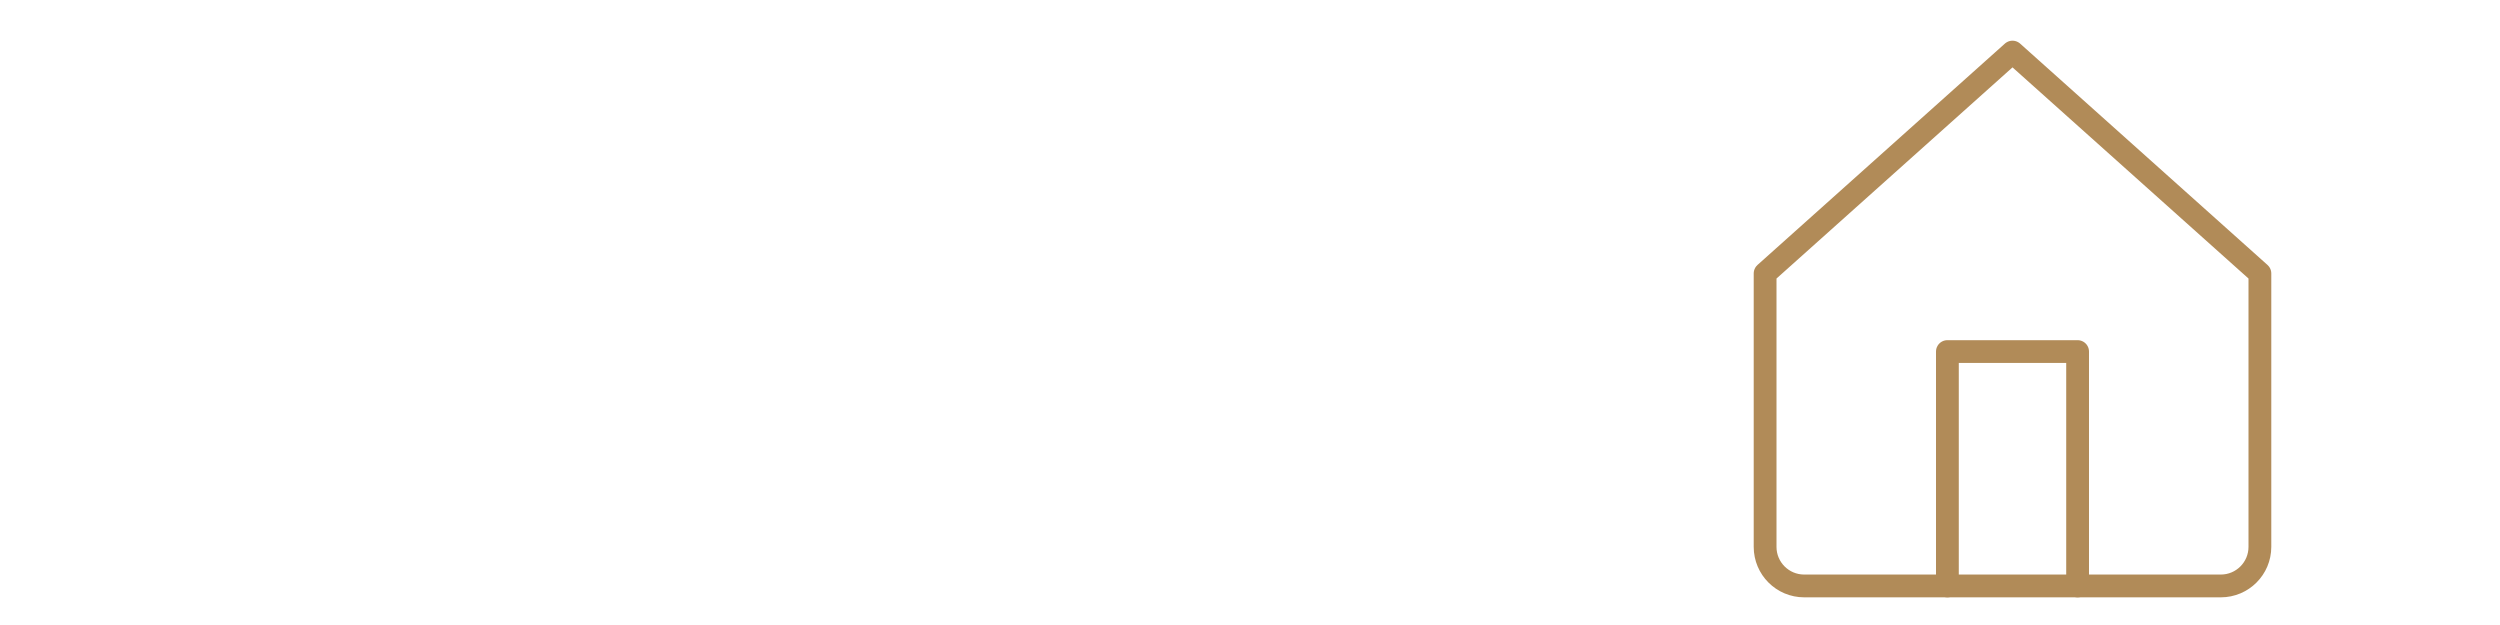
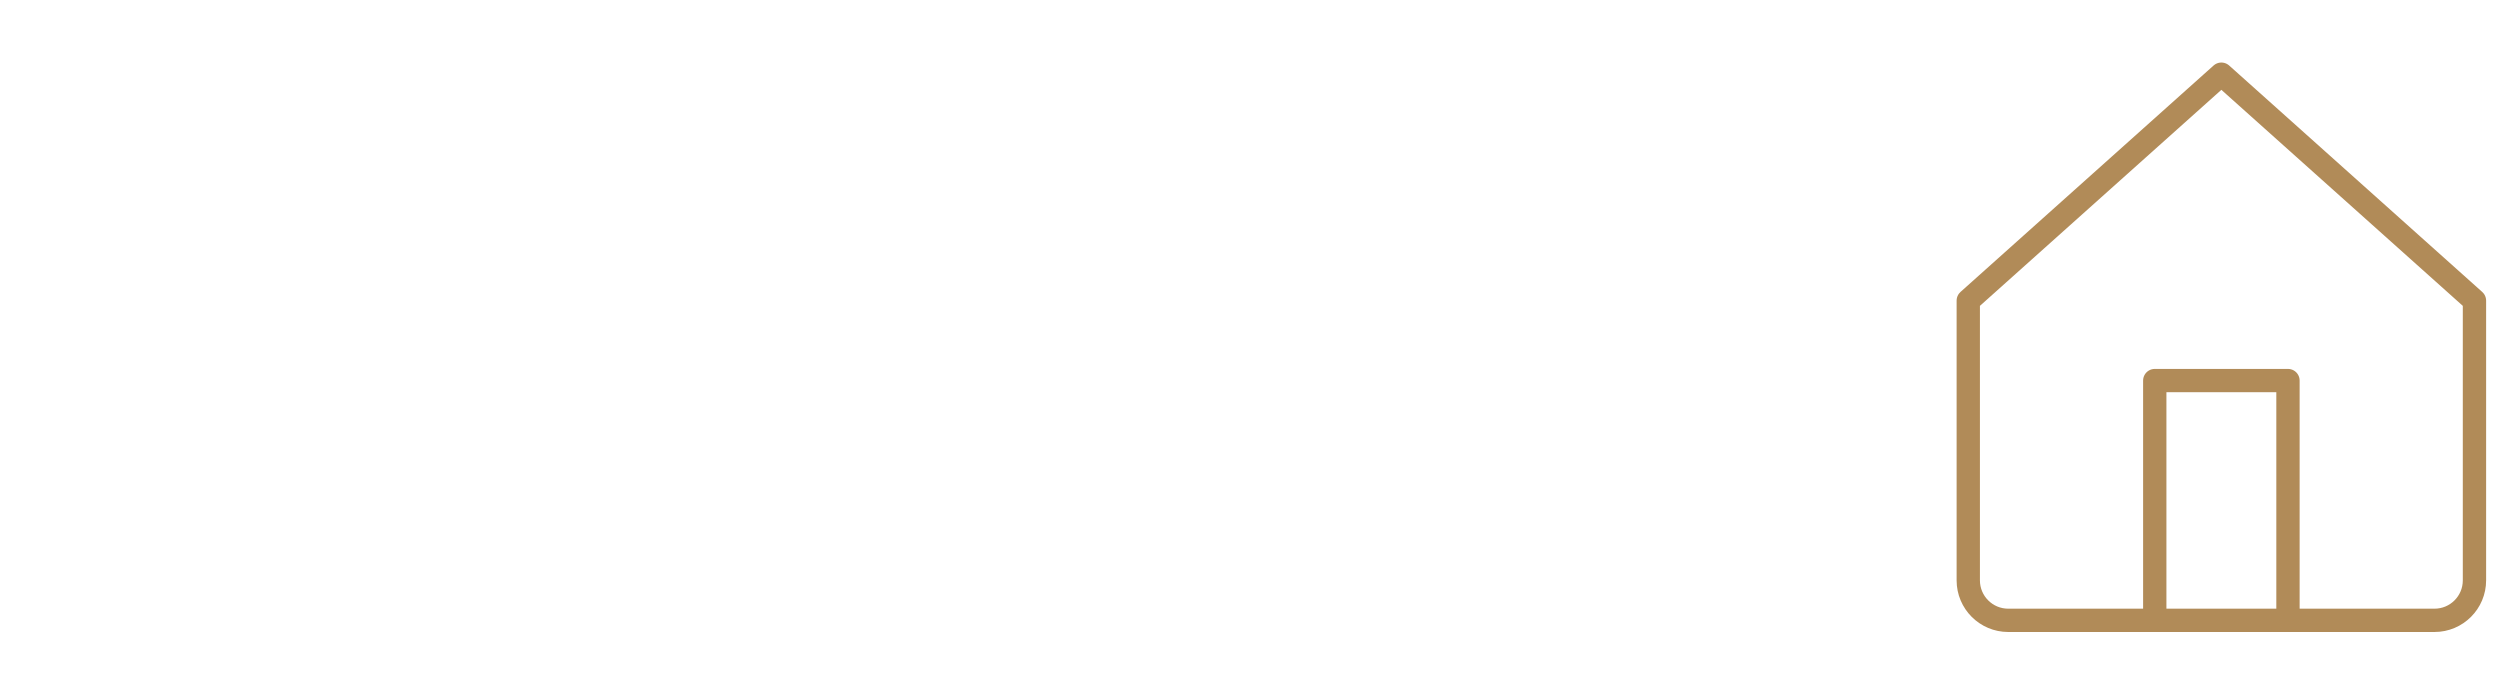
- <svg xmlns="http://www.w3.org/2000/svg" width="400" height="100" viewBox="0 0 400 100">
-   <g transform="translate(272 0) scale(1.041667)" fill="none" stroke="#B18B58" stroke-width="3.5" stroke-linecap="round" stroke-linejoin="round">
+ <svg xmlns="http://www.w3.org/2000/svg" width="360" height="100" viewBox="0 0 360 100">
+   <g transform="translate(273.84 3.01) scale(0.9591)" fill="none" stroke="#B18B58" stroke-width="3.5" stroke-linecap="round" stroke-linejoin="round">
    <path d="M10 42 48 8l38 34v42a6 6 0 0 1-6 6H16a6 6 0 0 1-6-6z" />
    <path d="M38 90V54h20v36" />
  </g>
</svg>
